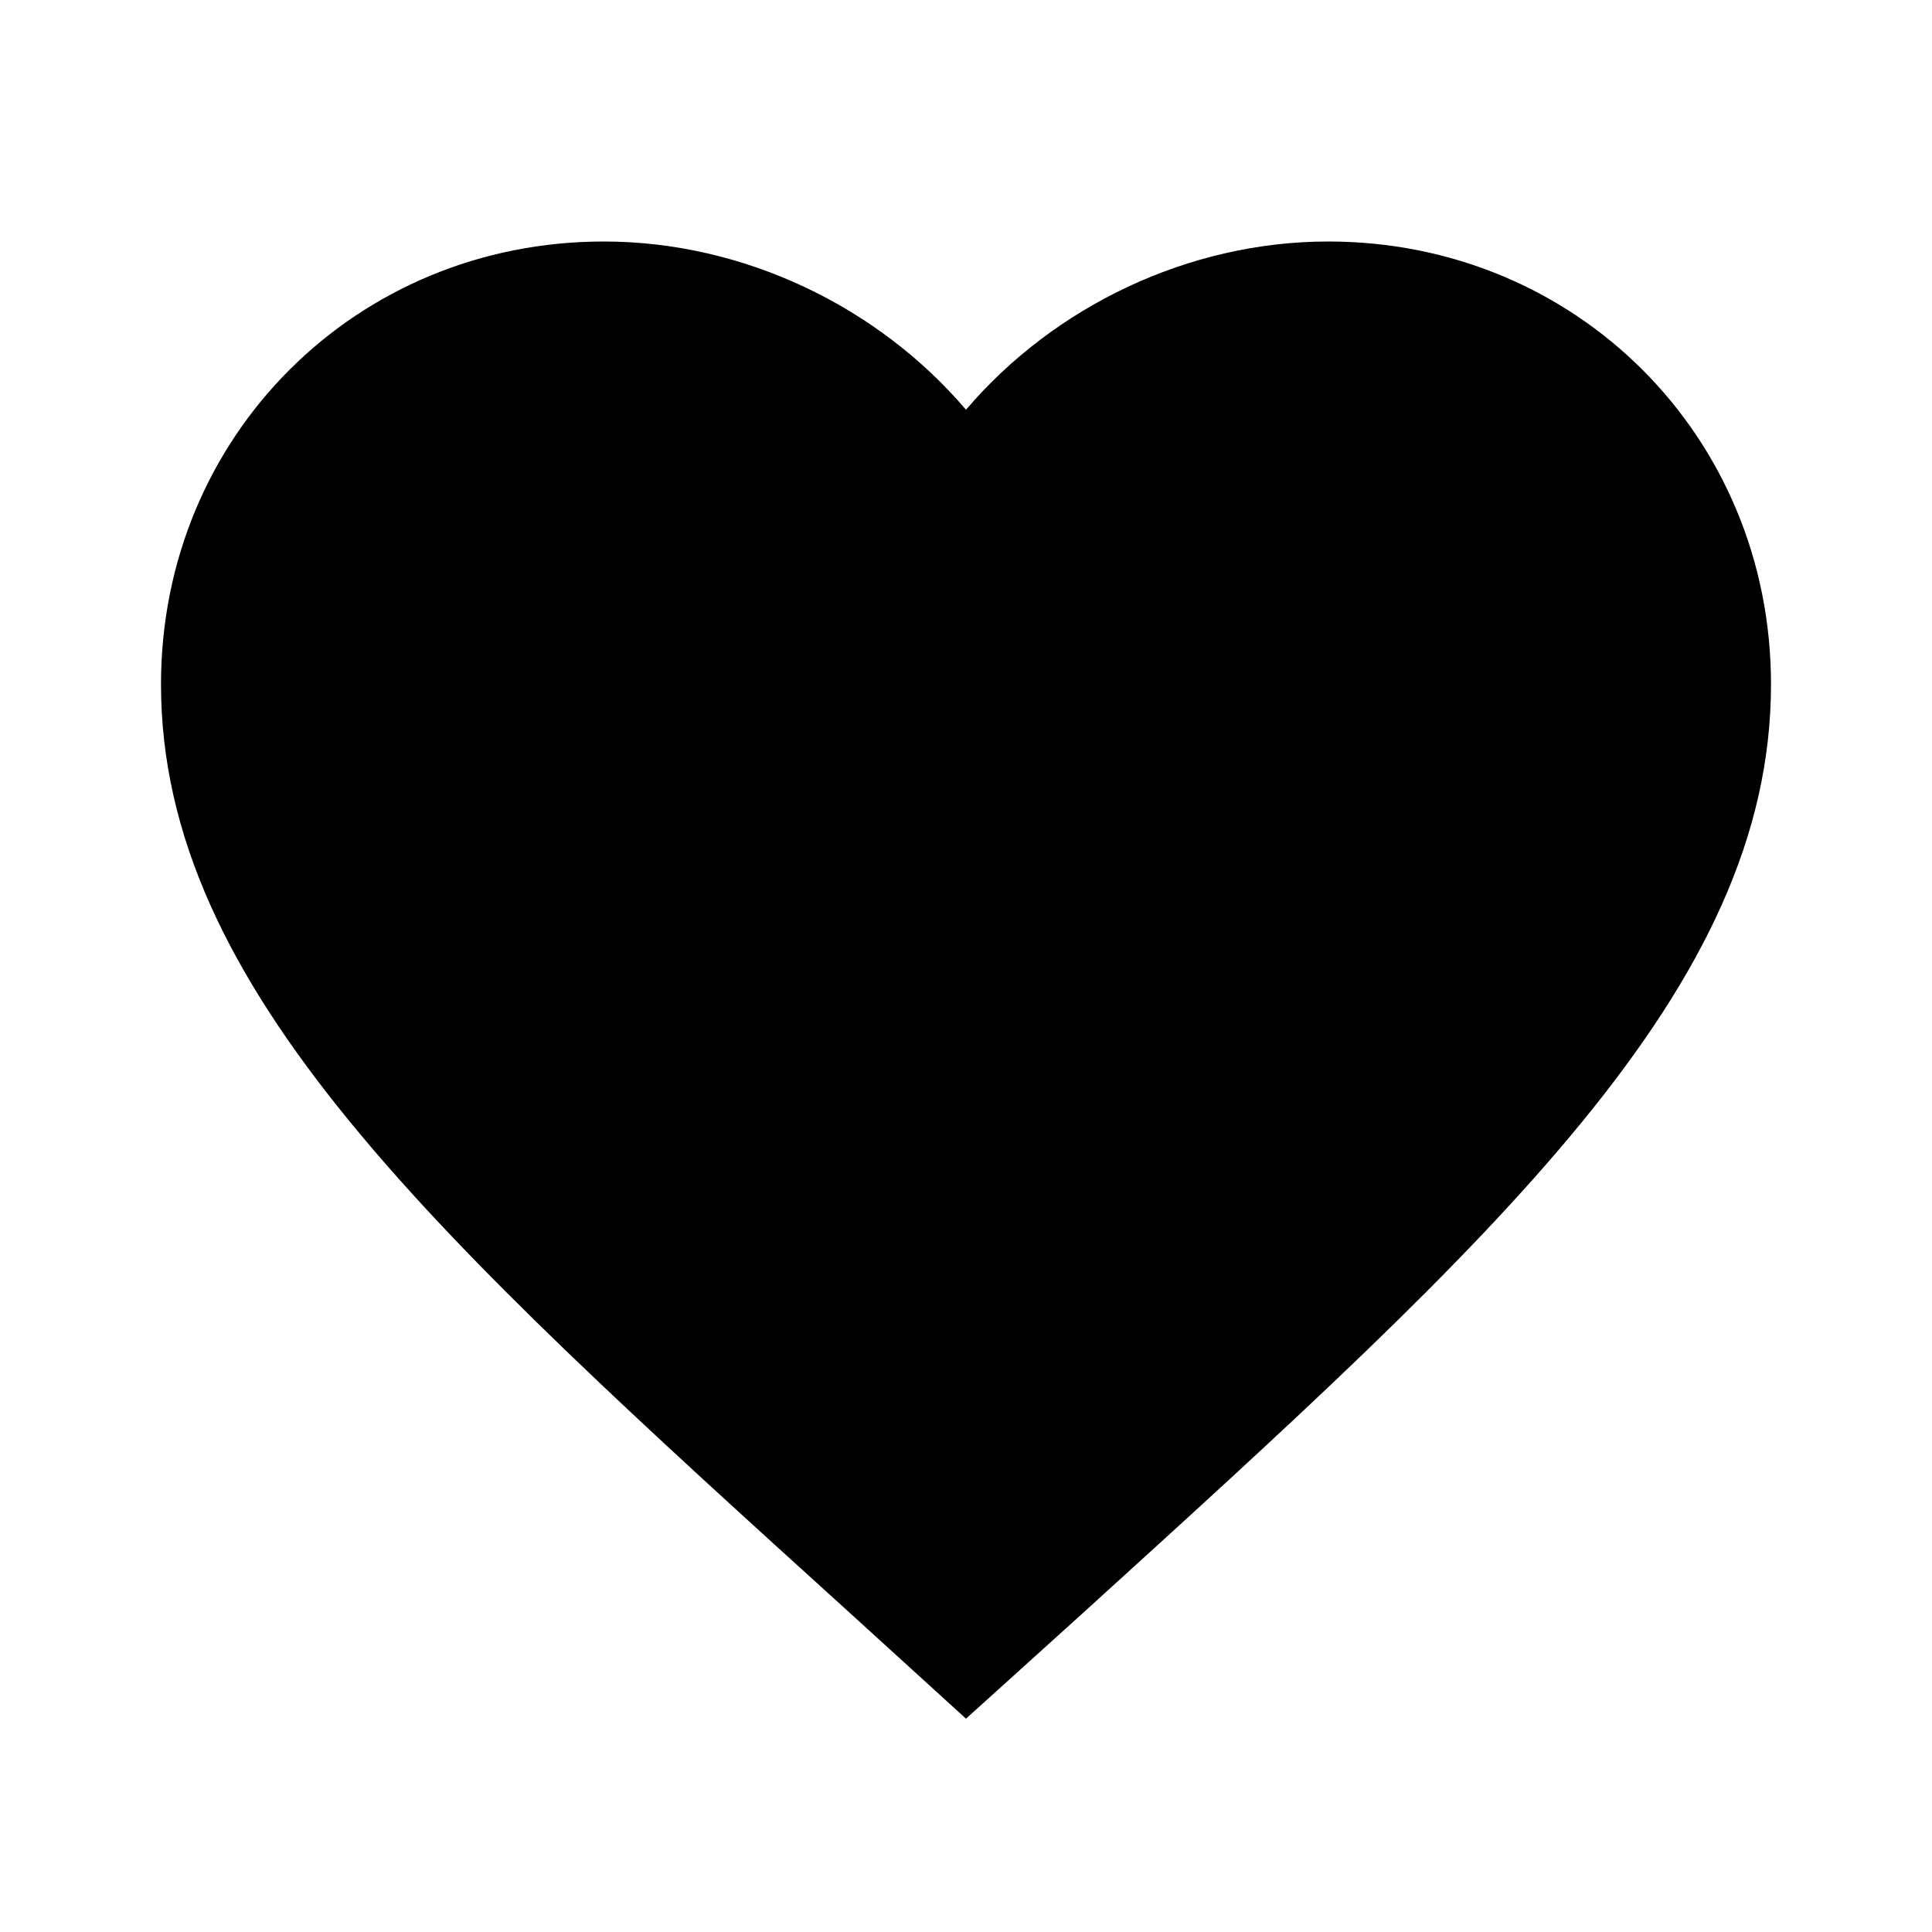
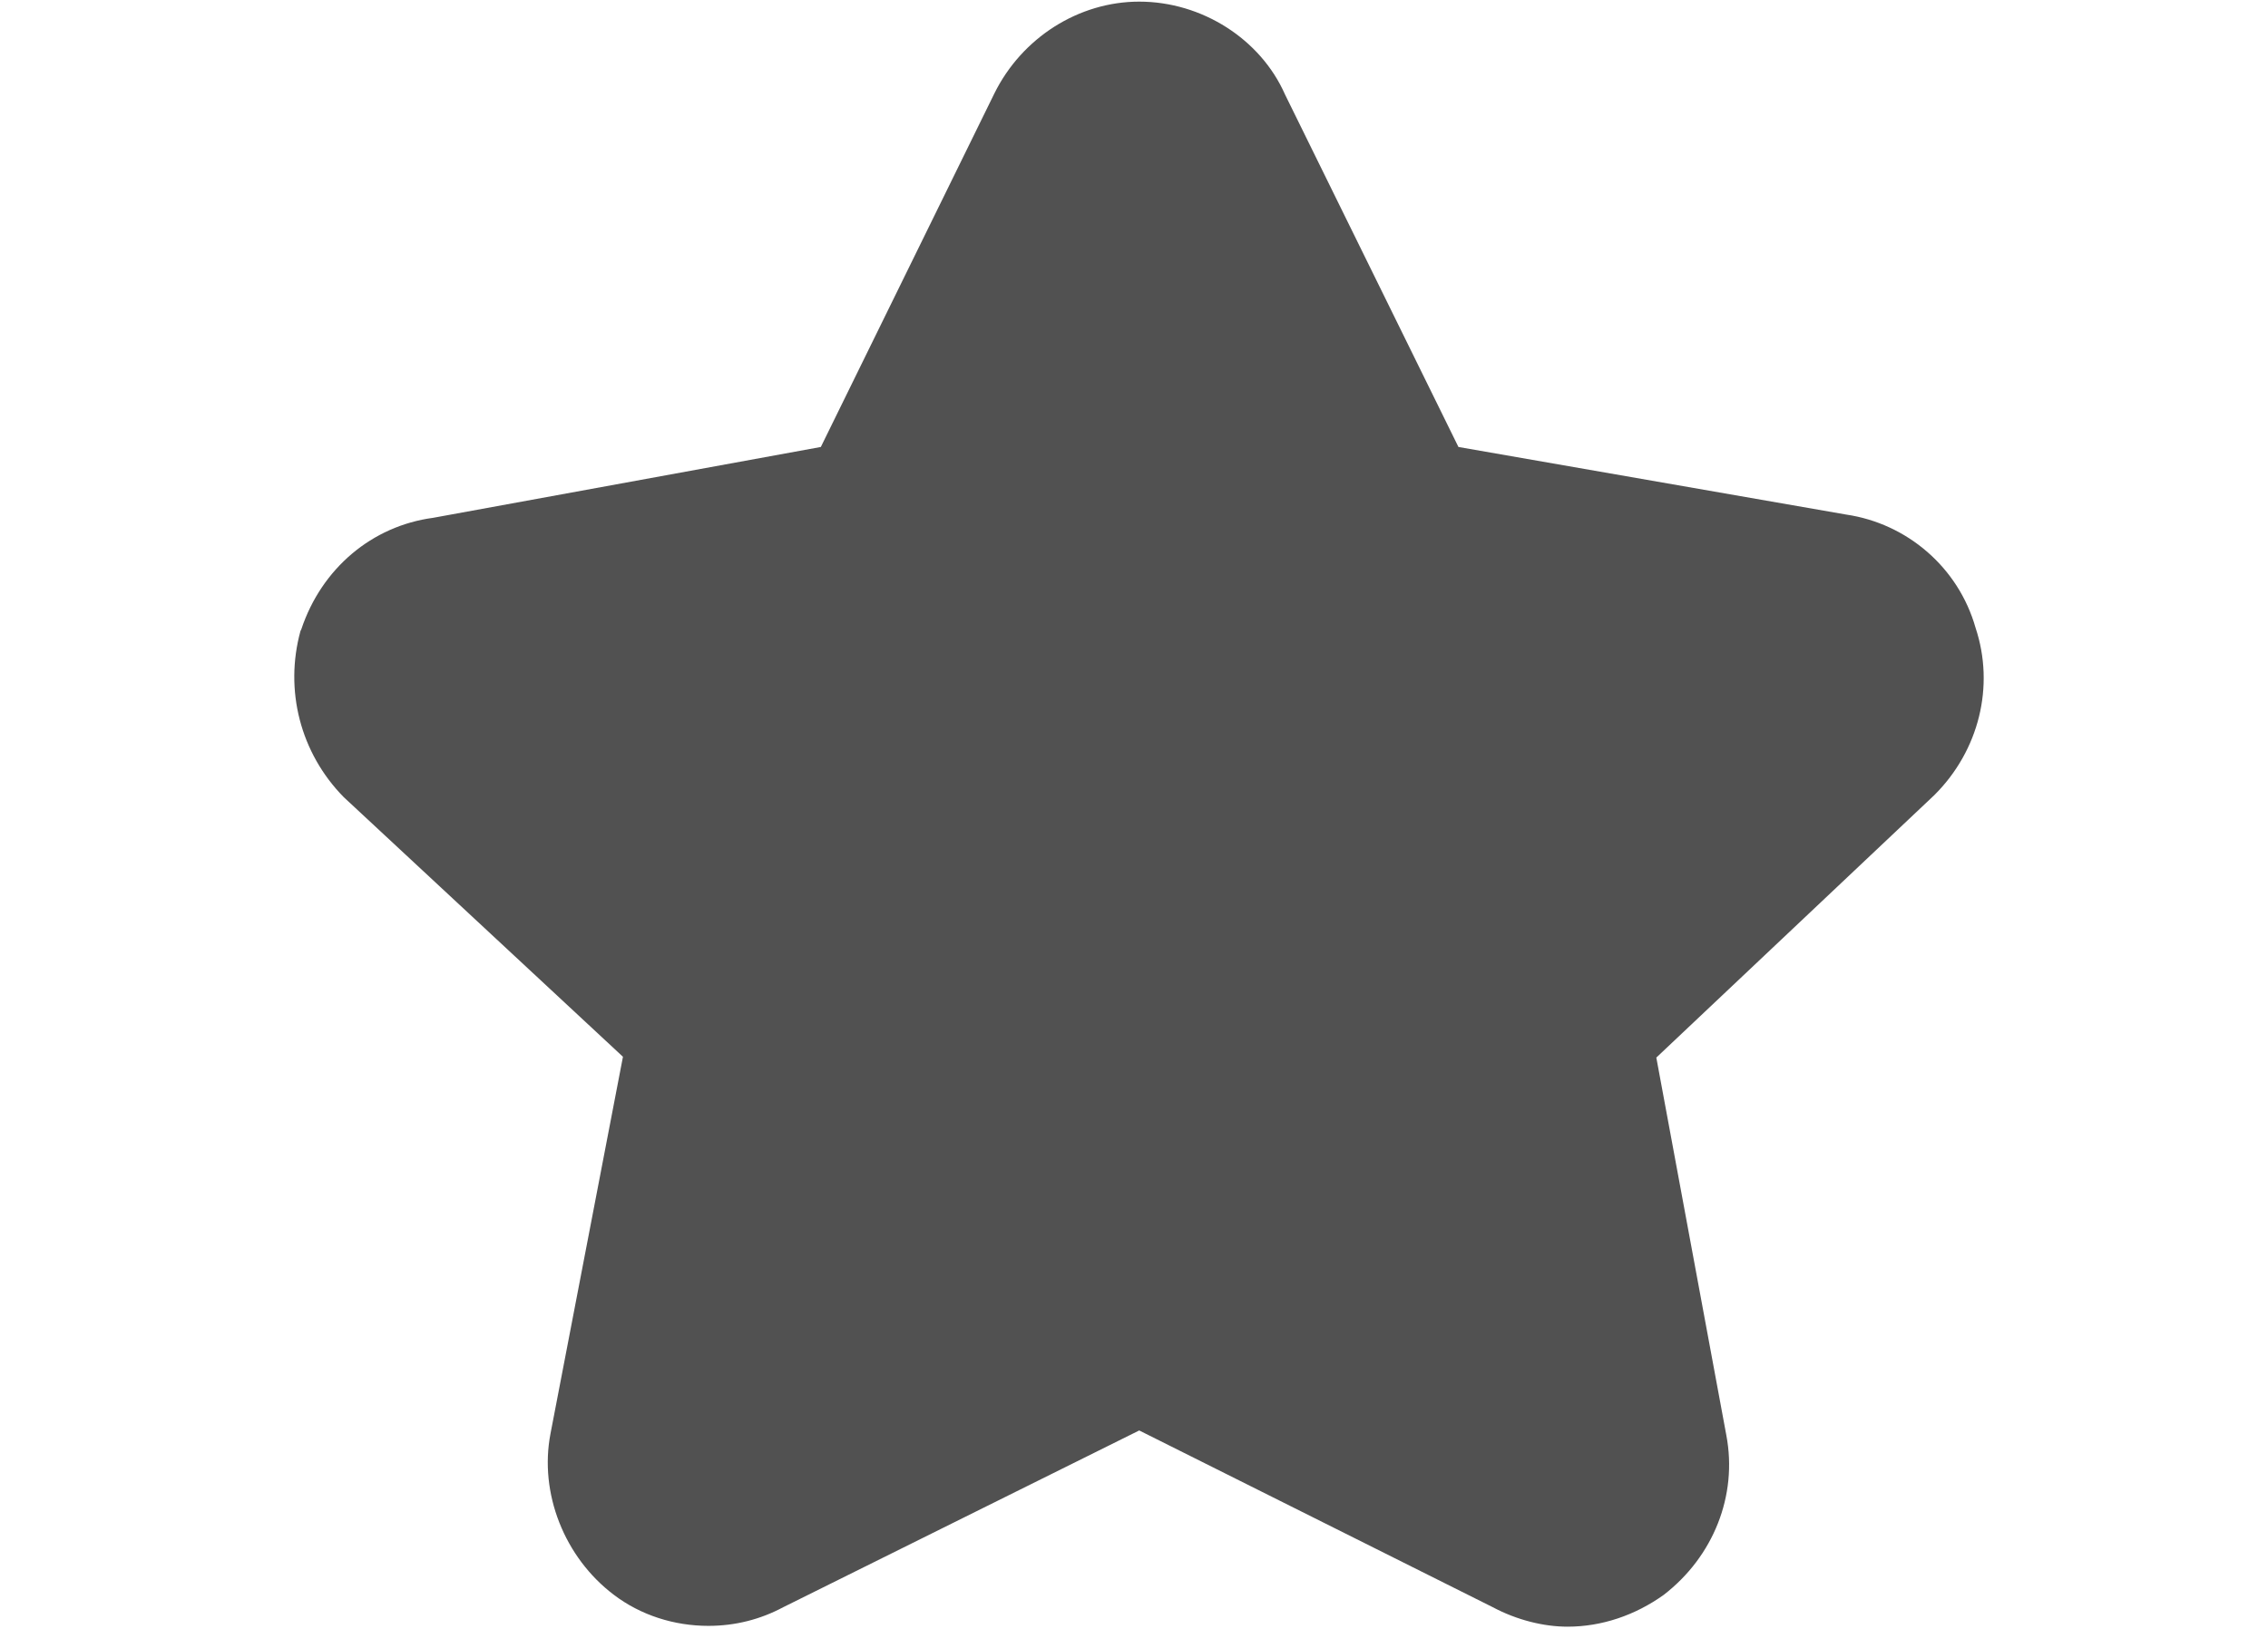
- <svg xmlns="http://www.w3.org/2000/svg" width="24" height="24" viewBox="0 0 24 24" fill="none">
-   <path d="M12 21.35L10.55 20.03C5.4 15.36 2 12.28 2 8.5C2 5.42 4.42 3 7.5 3C9.24 3 10.91 3.81 12 5.09C13.09 3.81 14.76 3 16.5 3C19.58 3 22 5.42 22 8.5C22 12.28 18.6 15.36 13.45 20.04L12 21.35Z" fill="currentColor" />
+ <svg xmlns="http://www.w3.org/2000/svg" t="1759301166723" class="icon" viewBox="0 0 1426 1024" version="1.1" p-id="179085" width="178.25" height="128">
+   <path d="M985.6 1022.976c-14.848 0-31.744-4.096-47.104-12.288L716.288 899.584l-223.744 111.104c-14.336 7.68-30.208 11.776-47.104 11.776-21.504 0-42.496-6.656-59.392-19.456-31.232-23.552-47.104-64-39.936-101.376l45.568-237.056-175.616-163.328c-27.136-27.648-37.376-67.072-27.136-104.448l0.512-1.024c12.8-38.4 44.544-65.024 82.944-70.144l243.712-44.544L625.152 58.88C642.56 23.552 678.4 1.024 716.288 1.024c39.424 0 76.288 23.552 91.648 58.368l109.056 221.696 243.712 42.496c38.4 5.632 70.656 33.28 81.408 71.168 12.288 36.864 2.048 77.312-25.6 104.96l-0.512 0.512-174.592 164.864 44.032 237.568c7.168 37.888-8.192 76.288-39.424 100.352-17.92 12.8-38.912 19.968-60.416 19.968z" fill="#515151" p-id="179086" />
</svg>
